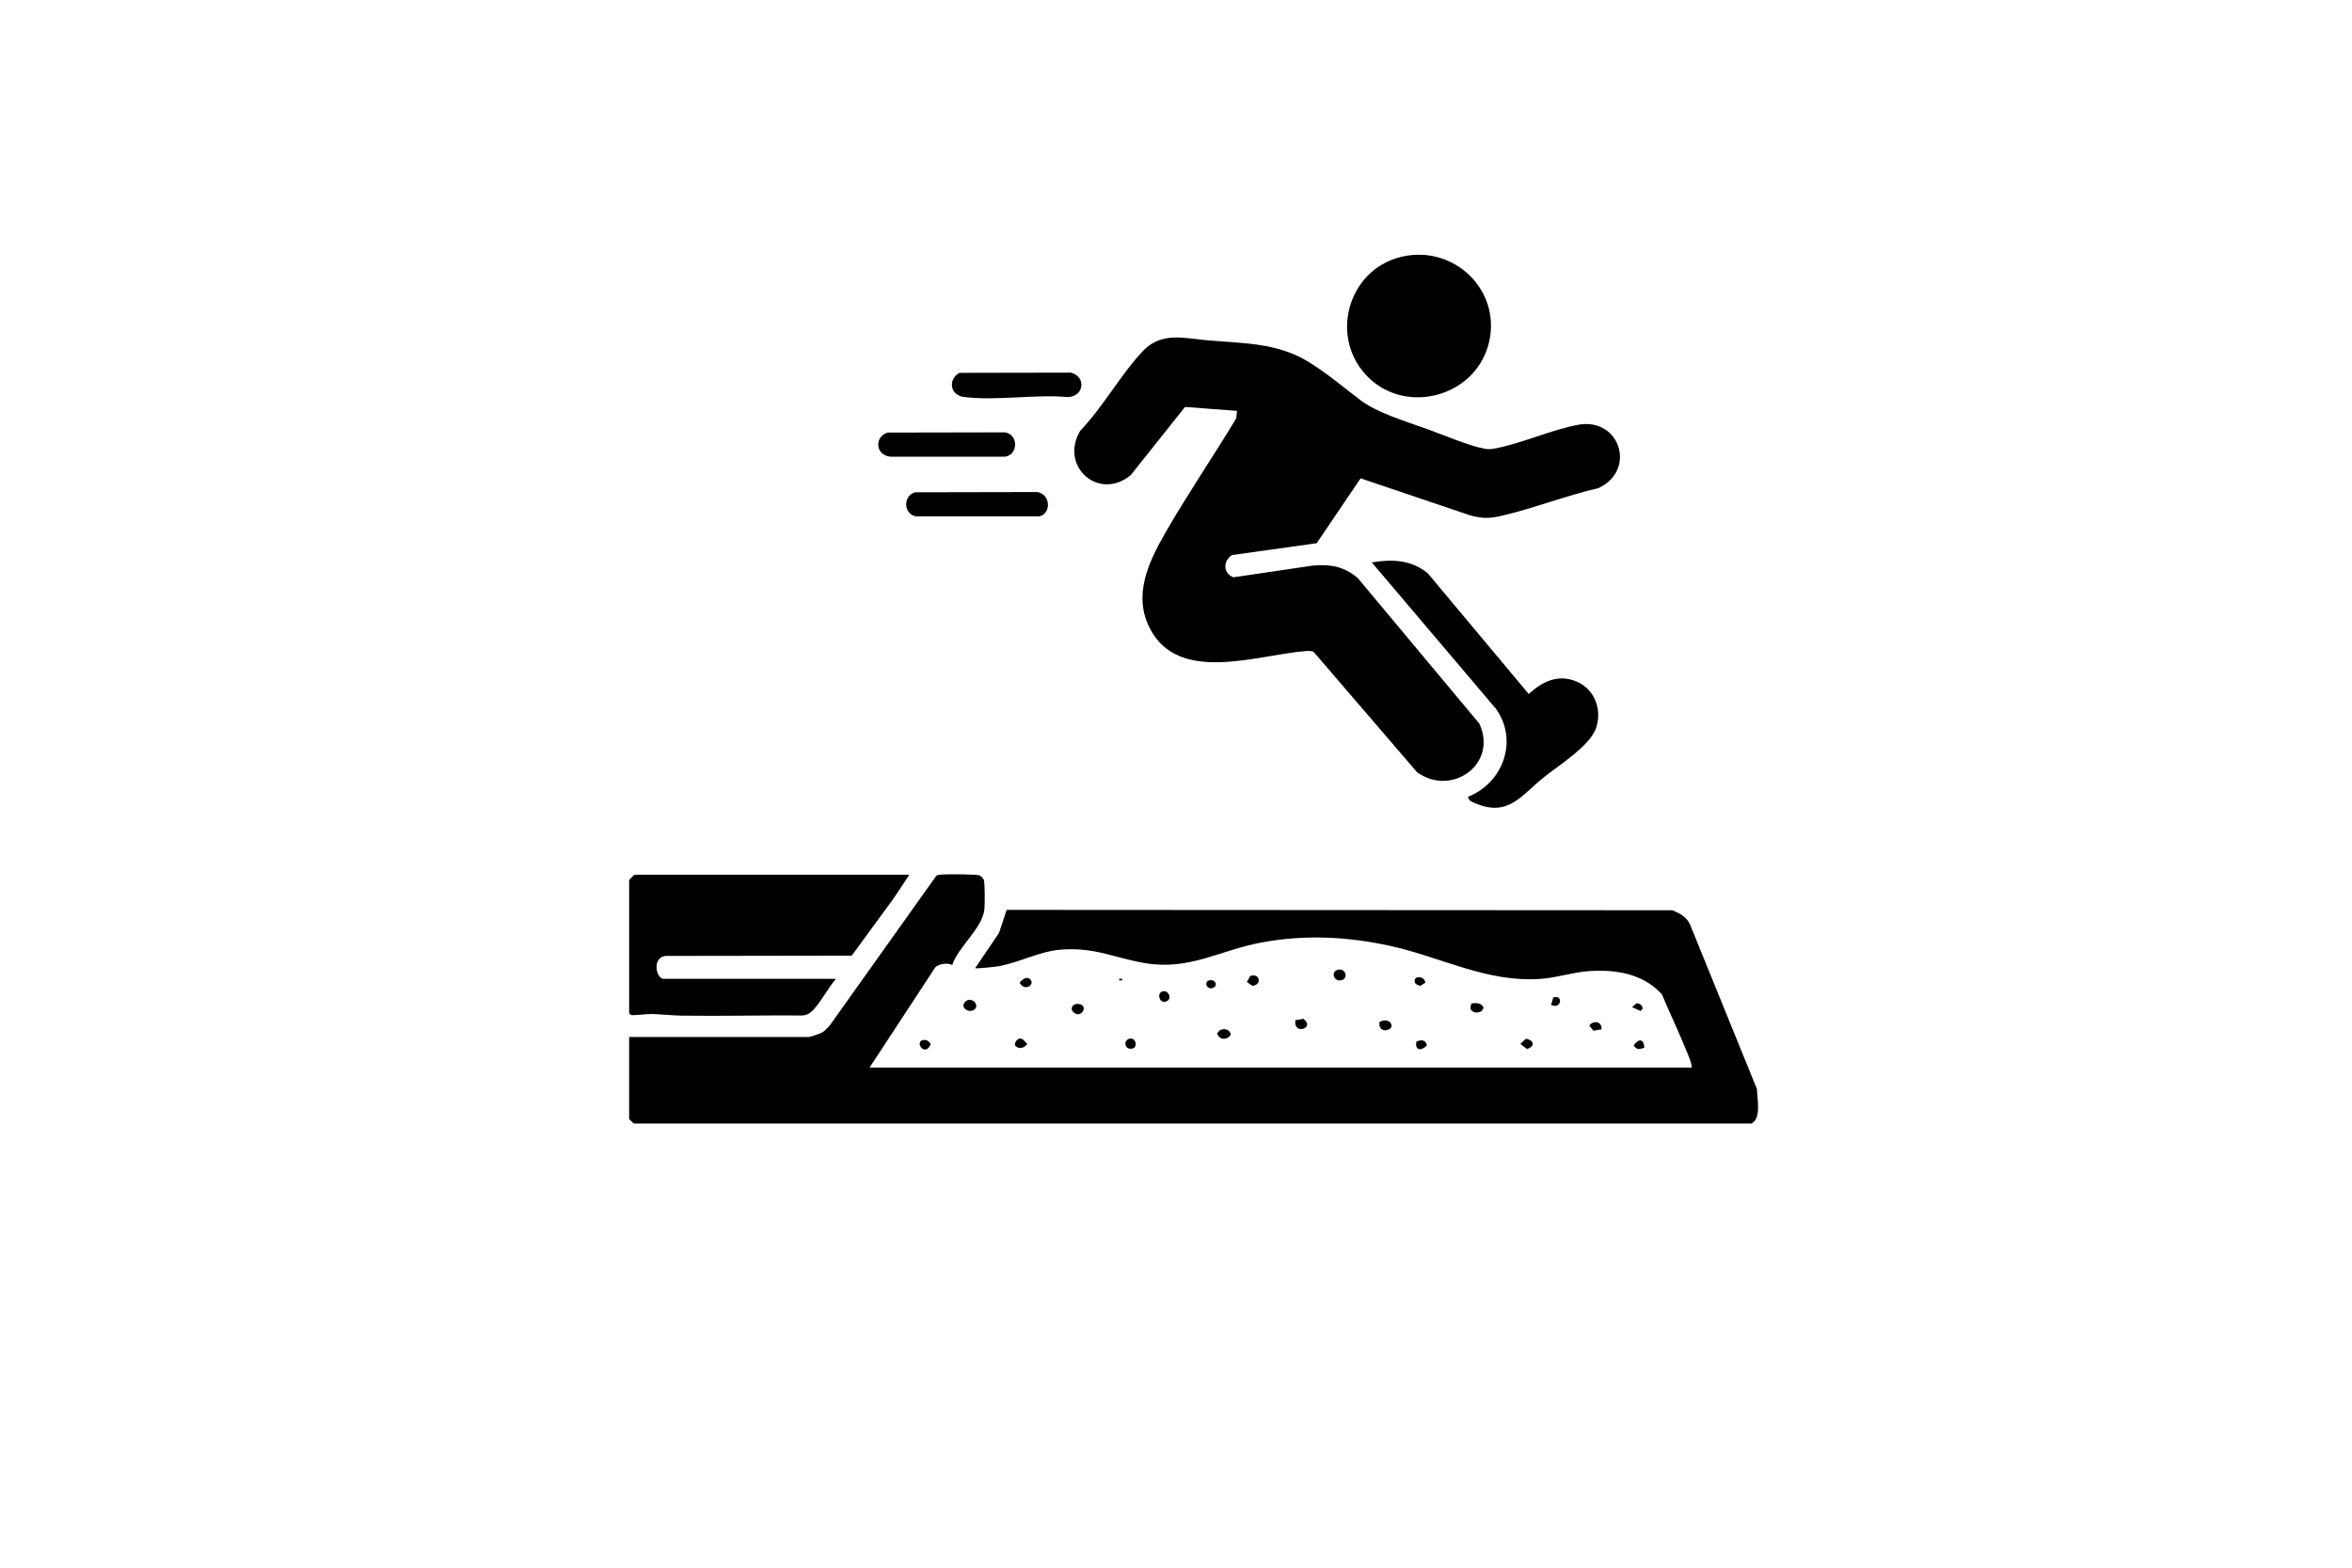
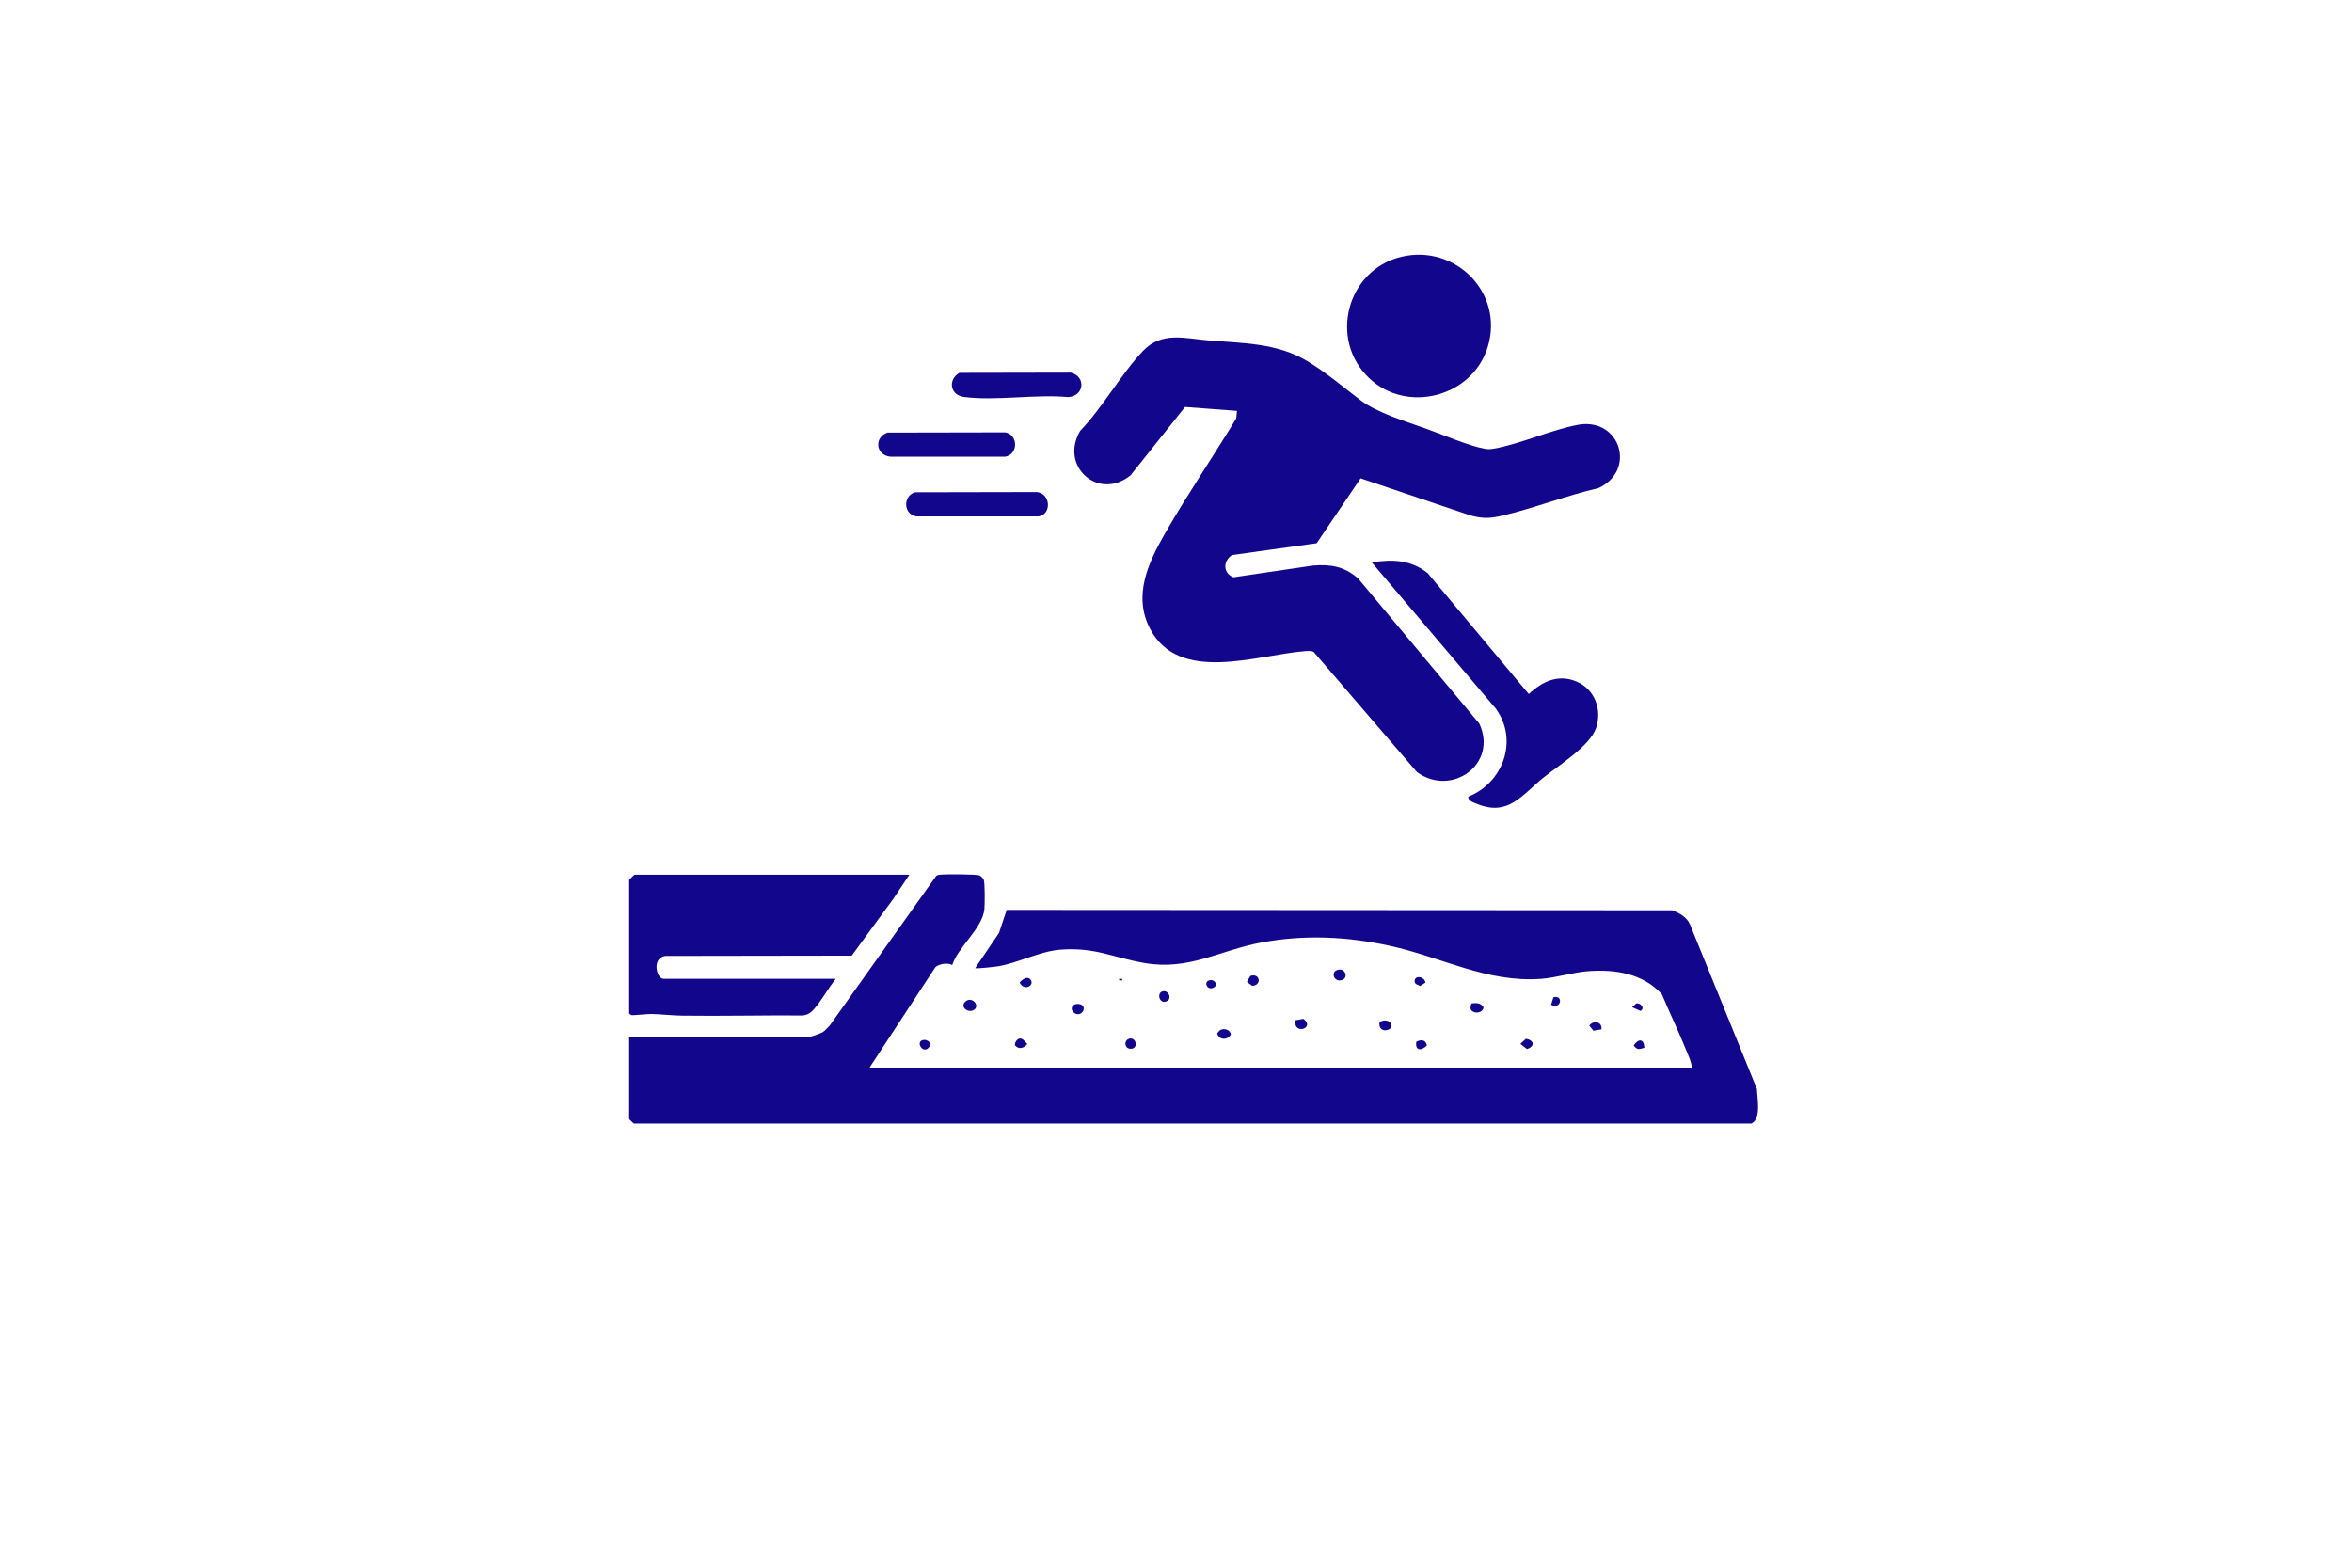
- <svg xmlns="http://www.w3.org/2000/svg" id="Layer_1" data-name="Layer 1" viewBox="0 0 1536 1024">
+ <svg xmlns="http://www.w3.org/2000/svg" id="Layer_1" fill="#12078C" data-name="Layer 1" viewBox="0 0 1536 1024">
  <path d="M528.37,677.36c1.44-.2,7.5-2.33,8.86-3.14,1.75-1.04,3.14-2.98,4.63-4.37l69.44-97.56c.84-.91,1.91-.86,3.02-.98,3.31-.37,23.73-.34,25.54.56.61.3,2.2,1.89,2.5,2.5.96,1.96.81,16.36.51,19.5-1.18,12.38-17.14,24.62-21.03,36.5-2.8-1.79-8.84-.7-11.02,1.45l-42.96,65.54h537c-.24-3.74-2.11-7.47-3.52-10.98-4.96-12.44-10.9-24.59-16.04-36.96-12.37-13.54-30.28-16.35-47.96-15.07-10.03.72-20.95,4.3-30.97,5.03-35.52,2.56-65.04-14.22-98.49-21.53-28.16-6.16-55.77-7.5-84.23-2.19-27.25,5.09-46.84,18.37-76,13.42-20.56-3.49-32.53-10.56-55.33-8.75-13.15,1.05-27.02,8.48-40.2,10.8-2.01.35-14.61,1.76-15.26,1.23l15.54-22.95,5.02-15.08,434.74.25c4.79,1.98,9.43,4.36,11.58,9.42l43.65,107.35c.18,6.33,2.96,19.27-3.53,22.52H413.87c-.57-.61-3-2.73-3-3v-53.5h117.5Z" />
  <path d="M807.86,268.38l-33.96-2.57-35.49,44.58c-20.98,17.15-46.69-5.87-32.98-28.98,14.76-15.34,26.56-36.92,40.92-52.08,12.36-13.04,27.41-8.25,43.01-6.96,22.37,1.85,44.7,1.62,64.44,13.56,12.72,7.7,23.03,16.65,34.59,25.41,11.06,8.38,29.85,13.95,43.23,18.77,10.01,3.61,28.46,11.4,37.99,13.01,2.04.35,3.52.35,5.55,0,17.96-3.06,37.86-12.52,56.2-15.8,27.1-4.13,37.2,30.18,12.51,41.51-20.98,4.83-42.15,13.17-62.97,18.03-8.01,1.87-12.83,1.95-20.81-.24l-71.54-24.18-28.68,42.39-55.28,7.72c-5.93,3.82-6.02,11.77.91,14.53l51.96-7.66c11.69-.95,20.47.58,29.43,8.38l79.18,94.82c12.37,26.48-18.09,48.19-40.71,31.71l-67.47-78.52c-1.52-.79-3.82-.63-5.53-.5-31.51,2.47-82.39,21.67-101.33-14.65-11.34-21.75-1.02-43.41,10.02-62.65,14.54-25.33,31.2-49.69,46.28-74.72l.52-4.95Z" />
  <path d="M593.87,571.36l-10.18,15.32-27.46,37.54-121.81.19c-8.86,1.29-5.81,14.95-1.05,14.95h112.5c-4.96,5.93-9.4,14.46-14.48,20.02-2.1,2.3-3.89,3.48-7.09,3.91-26.31-.19-52.66.49-78.97.12-6.27-.09-13.59-.95-19.9-1.09-2.52-.06-12.23,1.04-13.06.72-.65-.25-1.09-.59-1.49-1.17v-87c0-.25,3.25-3.5,3.5-3.5h179.5Z" />
  <path d="M894.18,247.05c-26.56-25.21-14.69-70.52,20.66-79.22s67.54,23.36,56.76,58.76c-9.94,32.65-52.68,43.94-77.42,20.46Z" />
  <path d="M958.87,520.37c22.76-8.99,32.96-36.85,17.99-57.5l-80.99-95.5c13.23-2.26,25.67-1.71,36.49,7.01l66.01,78.96c8.83-8.2,19.2-13.22,31.19-8.17,11.85,4.99,16.8,18.21,12.83,30.21s-24.95,24.81-35,33c-13.53,11.02-22.45,25.08-42.78,16.75-2.18-.89-6.01-1.94-5.73-4.76Z" />
  <path d="M597.57,321.56l79.76-.16c9.12,1.35,9.31,14.7.99,15.91h-79.91c-8.38-1.23-8.95-13.41-.84-15.75Z" />
  <path d="M579.57,282.56l76.76-.15c8.78,1.29,8.81,14.62,0,15.91l-74.88-.03c-9.57-.92-10.8-12.62-1.88-15.73Z" />
  <path d="M626.55,243.54l72.78-.14c10.18,2.55,8.71,15.64-1.94,15.97-21.26-1.98-47.27,2.64-67.94-.09-9.1-1.2-10.52-11.39-2.89-15.75Z" />
  <path d="M636.66,659.14c-3.42,3.33-10.2-.99-6.31-4.8s9.39,1.79,6.31,4.8Z" />
  <path d="M873.55,633.49c5.08-1.46,7.38,5.38,2.64,6.73-5.08,1.46-7.38-5.38-2.64-6.73Z" />
  <path d="M845.95,666.43l5.23-.95c8.17,5.92-6.68,11.03-5.23.95Z" />
  <path d="M797.55,672.53c2.74-.84,5.79.23,6.27,3.23-2.21,3.83-7.78,3.74-8.91-.79.65-.92,1.54-2.1,2.63-2.44Z" />
  <path d="M703.36,655.75c8.22-.25,3.36,9.96-2.05,5.67-2.85-2.26-1.04-5.58,2.05-5.67Z" />
  <path d="M961.09,660.15c-1.25-1.22-.68-3.26-.14-4.72,3.16-.38,6.16-.51,7.88,2.53-.39,3.7-5.52,4.35-7.74,2.18Z" />
  <path d="M907.63,667.6c5.09,5.09-8.32,9.03-6.69-.16,2.4-.95,4.43-1.47,6.69.16Z" />
  <path d="M816.5,637.49c6.4-2.14,7.78,6.06,1.29,6.44l-3.49-2.55,2.2-3.89Z" />
  <path d="M759.51,647.48c3.73-.76,6.5,5.39,1.7,6.78-4.14,1.2-6.05-5.89-1.7-6.78Z" />
  <path d="M996.51,678.49c5.36.97,6.17,4.94.69,6.75l-4.3-3.37,3.61-3.38Z" />
  <path d="M1045.87,672.35l-5.3.89-2.69-3.36c2.9-3.74,8.45-2.61,7.99,2.47Z" />
  <path d="M665.54,678.46c2.39-.68,3.82,2.08,5.32,3.41-1.89,2.73-5.57,3.89-7.98.98-.45-1.65,1.17-3.96,2.66-4.39Z" />
  <path d="M737.54,678.46c4.4-1.24,6.27,6.59.83,6.58-4.06-.01-4.69-5.49-.83-6.58Z" />
  <path d="M602.46,679.43c2.37-.68,4.16.6,5.36,2.54-3.53,8.76-10.55-1.05-5.36-2.54Z" />
  <path d="M672.68,639.56c3.73,3.7-3.68,8.39-6.79,2.3,1.47-1.89,4.64-4.43,6.79-2.3Z" />
  <path d="M924.95,680.44c3.11-1.49,5.99-1.51,6.92,2.4-3.44,3.61-7.92,3.71-6.92-2.4Z" />
  <path d="M925.46,638.43c2.4-.66,5.1.83,5.41,3.41l-3.49,2.19-2.5-1.16c-1.74-1.22-1.18-3.95.59-4.44Z" />
  <path d="M1012.94,656.3l1.51-4.87c6.73-1.9,5.15,8.39-1.51,4.87Z" />
  <path d="M1073.87,684.35c-3.25,1.12-4.79,1.61-6.98-1.49,3.07-4.41,6.63-4.71,6.98,1.49Z" />
  <path d="M789.45,640.44c3.83-1.18,6.04,2.81,3.45,4.45-4.24,2.69-7.09-3.33-3.45-4.45Z" />
  <path d="M1068.54,655.46c2.44-.72,6.24,2.97,2.78,4.86l-5.44-2.46,2.66-2.4Z" />
  <rect x="730.88" y="639.37" width="1.99" height=".99" />
</svg>
